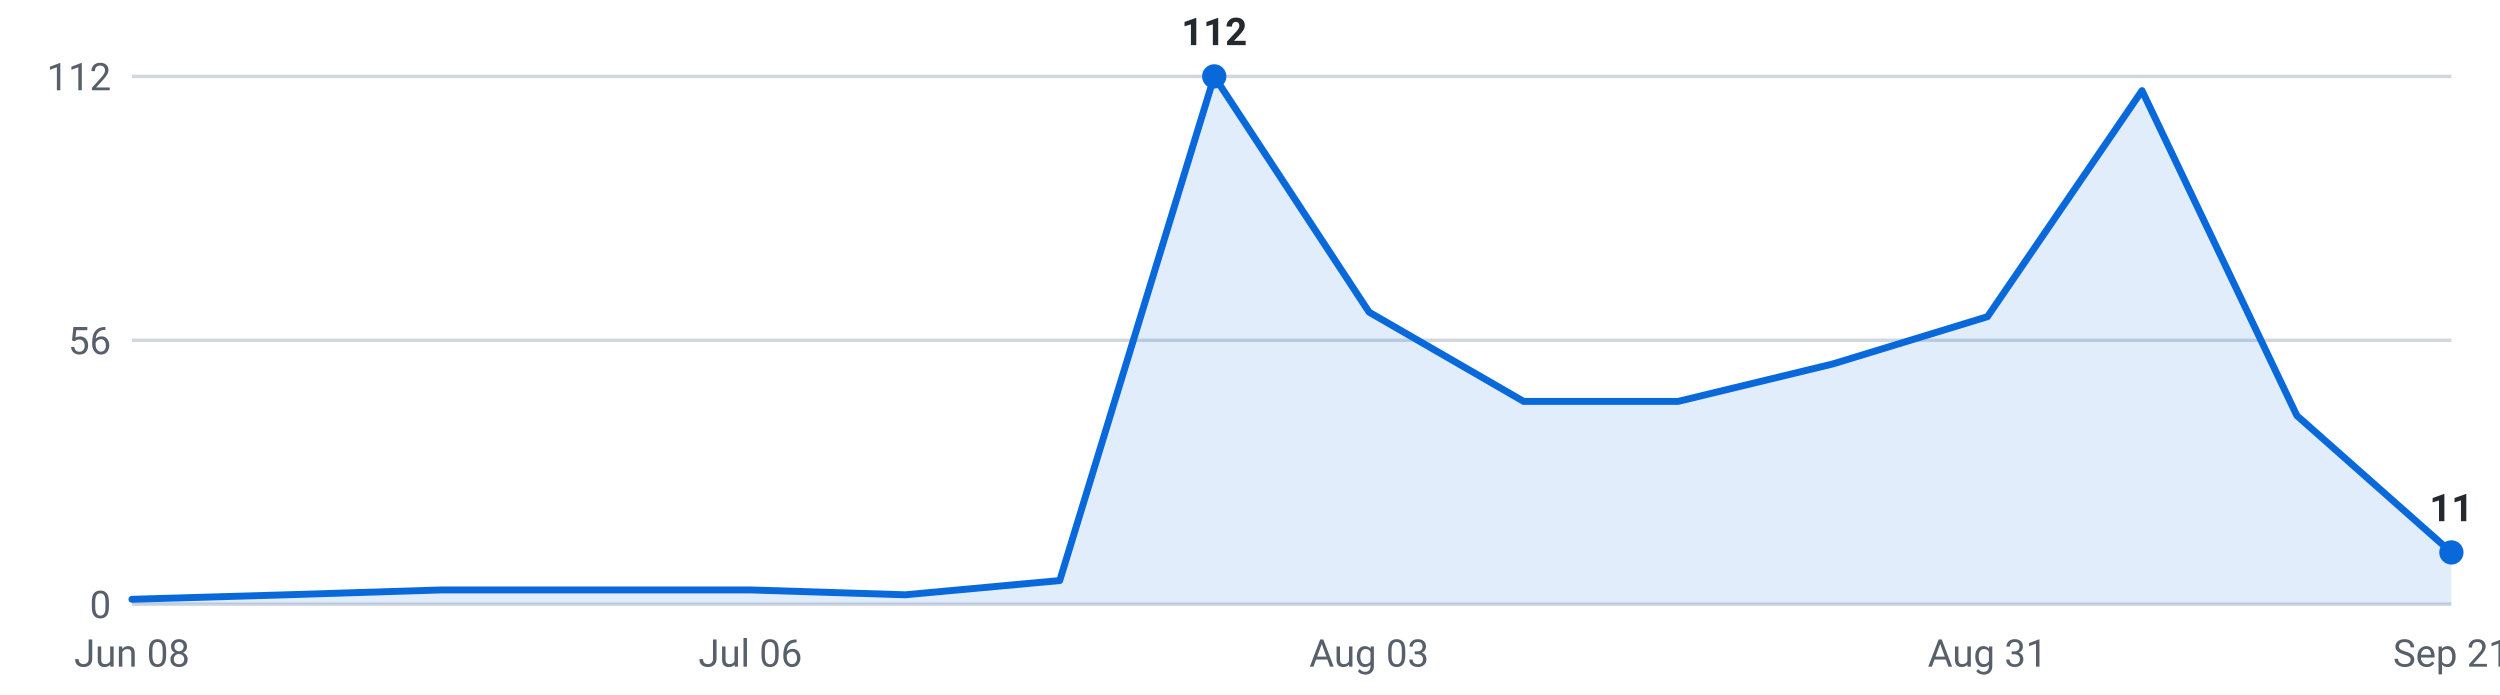
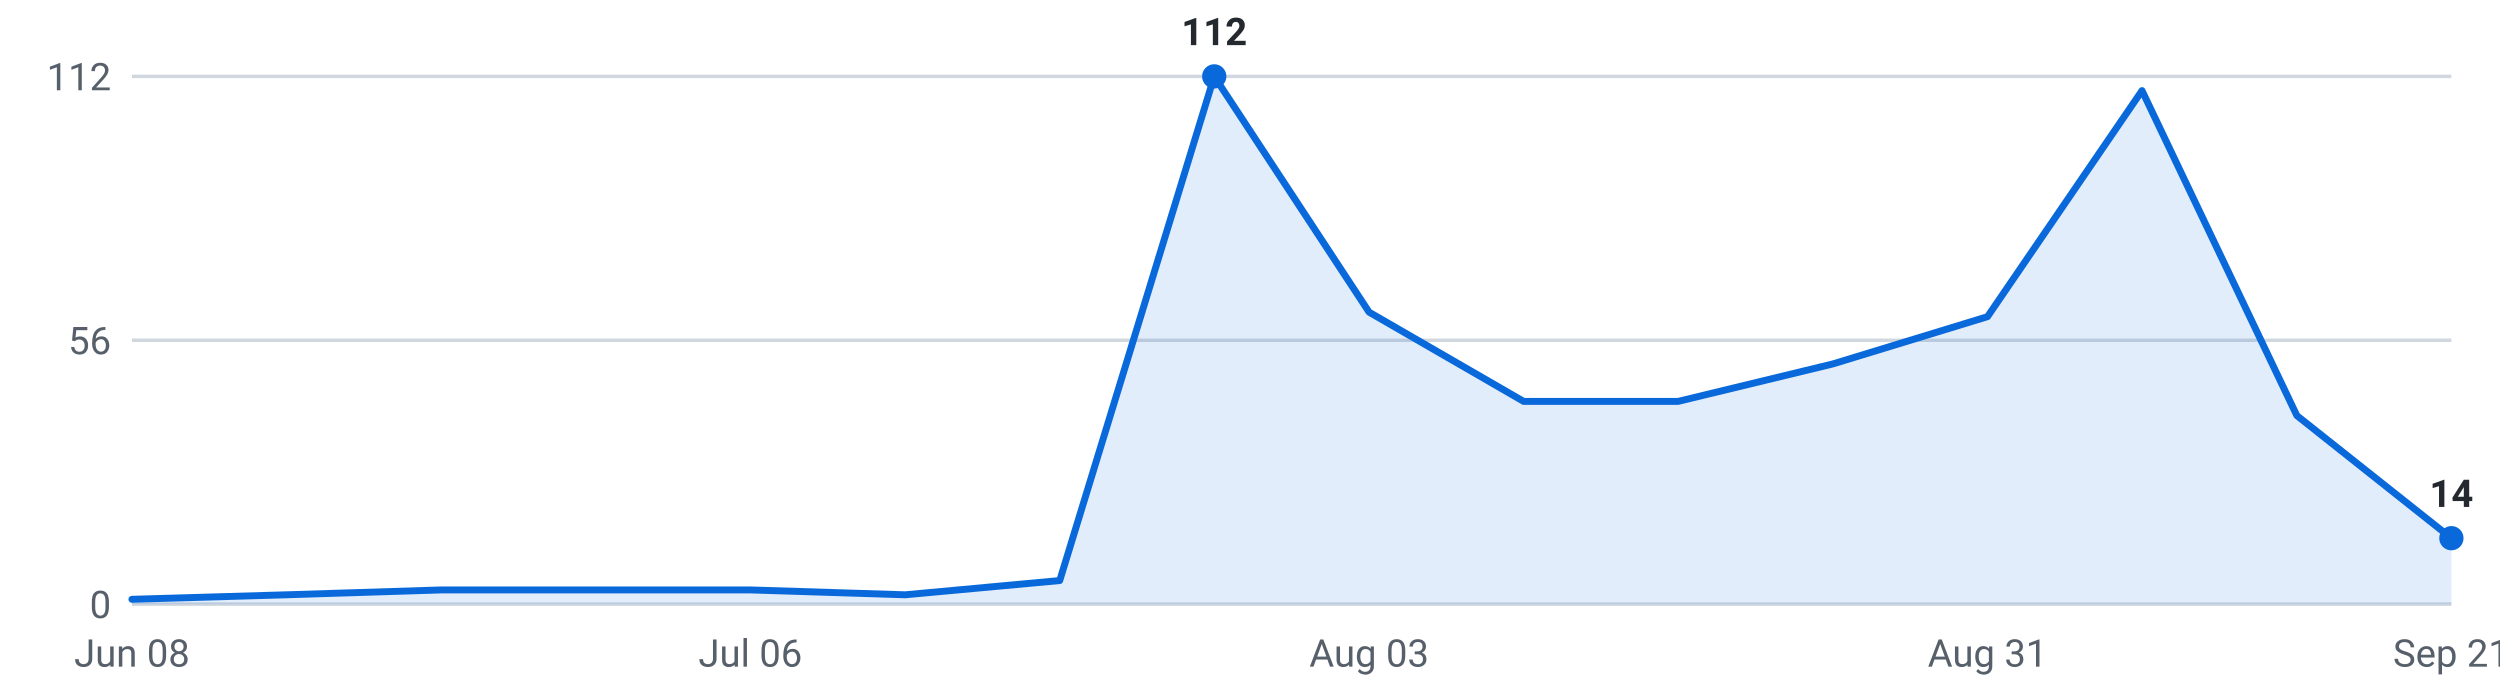
<svg xmlns="http://www.w3.org/2000/svg" viewBox="0 0 720 200" width="720" height="200" role="img" aria-label="Internships posted per week, last 16 weeks">
  <g font-family="-apple-system,Segoe UI,Roboto,sans-serif" font-size="11">
    <line x1="38" y1="174.0" x2="706" y2="174.0" stroke="#d0d7de" stroke-width="1" />
    <text x="32" y="178.0" text-anchor="end" fill="#57606a">0</text>
    <line x1="38" y1="98.0" x2="706" y2="98.0" stroke="#d0d7de" stroke-width="1" />
    <text x="32" y="102.0" text-anchor="end" fill="#57606a">56</text>
    <line x1="38" y1="22.0" x2="706" y2="22.0" stroke="#d0d7de" stroke-width="1" />
    <text x="32" y="26.0" text-anchor="end" fill="#57606a">112</text>
-     <path d="M38.0,174 L38.0,172.6 L82.5,171.3 L127.1,169.9 L171.6,169.9 L216.1,169.9 L260.7,171.3 L305.2,167.2 L349.7,22.0 L394.3,89.9 L438.8,115.6 L483.3,115.6 L527.9,104.8 L572.4,91.2 L616.9,26.1 L661.5,119.7 L706.0,159.1 L706.0,174 Z" fill="#0969da" fill-opacity="0.12" />
-     <polyline points="38.0,172.6 82.5,171.3 127.1,169.9 171.6,169.9 216.1,169.9 260.7,171.3 305.2,167.2 349.7,22.0 394.3,89.9 438.8,115.6 483.3,115.6 527.9,104.8 572.4,91.2 616.9,26.1 661.5,119.7 706.0,159.1" fill="none" stroke="#0969da" stroke-width="2" stroke-linejoin="round" stroke-linecap="round" />
-     <circle cx="706.0" cy="159.1" r="3.5" fill="#0969da" />
-     <text x="706.0" y="150.1" text-anchor="middle" fill="#24292f" font-weight="600">11</text>
+     <path d="M38.0,174 L38.0,172.6 L82.5,171.3 L127.1,169.9 L171.6,169.9 L216.1,169.9 L260.7,171.3 L305.2,167.2 L349.7,22.0 L394.3,89.9 L438.8,115.6 L483.3,115.6 L527.9,104.8 L572.4,91.2 L616.9,26.1 L661.5,119.7 L706.0,155.0 L706.0,174 Z" fill="#0969da" fill-opacity="0.12" />
+     <polyline points="38.0,172.6 82.5,171.3 127.1,169.9 171.6,169.9 216.1,169.9 260.7,171.3 305.2,167.2 349.7,22.0 394.3,89.9 438.8,115.6 483.3,115.6 527.9,104.8 572.4,91.2 616.9,26.1 661.5,119.7 706.0,155.0" fill="none" stroke="#0969da" stroke-width="2" stroke-linejoin="round" stroke-linecap="round" />
+     <circle cx="706.0" cy="155.0" r="3.5" fill="#0969da" />
+     <text x="706.0" y="146.0" text-anchor="middle" fill="#24292f" font-weight="600">14</text>
    <circle cx="349.7" cy="22.0" r="3.5" fill="#0969da" />
    <text x="349.7" y="13.0" text-anchor="middle" fill="#24292f" font-weight="600">112</text>
    <text x="38.0" y="192" text-anchor="middle" fill="#57606a">Jun 08</text>
    <text x="216.1" y="192" text-anchor="middle" fill="#57606a">Jul 06</text>
    <text x="394.3" y="192" text-anchor="middle" fill="#57606a">Aug 03</text>
    <text x="572.4" y="192" text-anchor="middle" fill="#57606a">Aug 31</text>
    <text x="706.0" y="192" text-anchor="middle" fill="#57606a">Sep 21</text>
  </g>
</svg>
